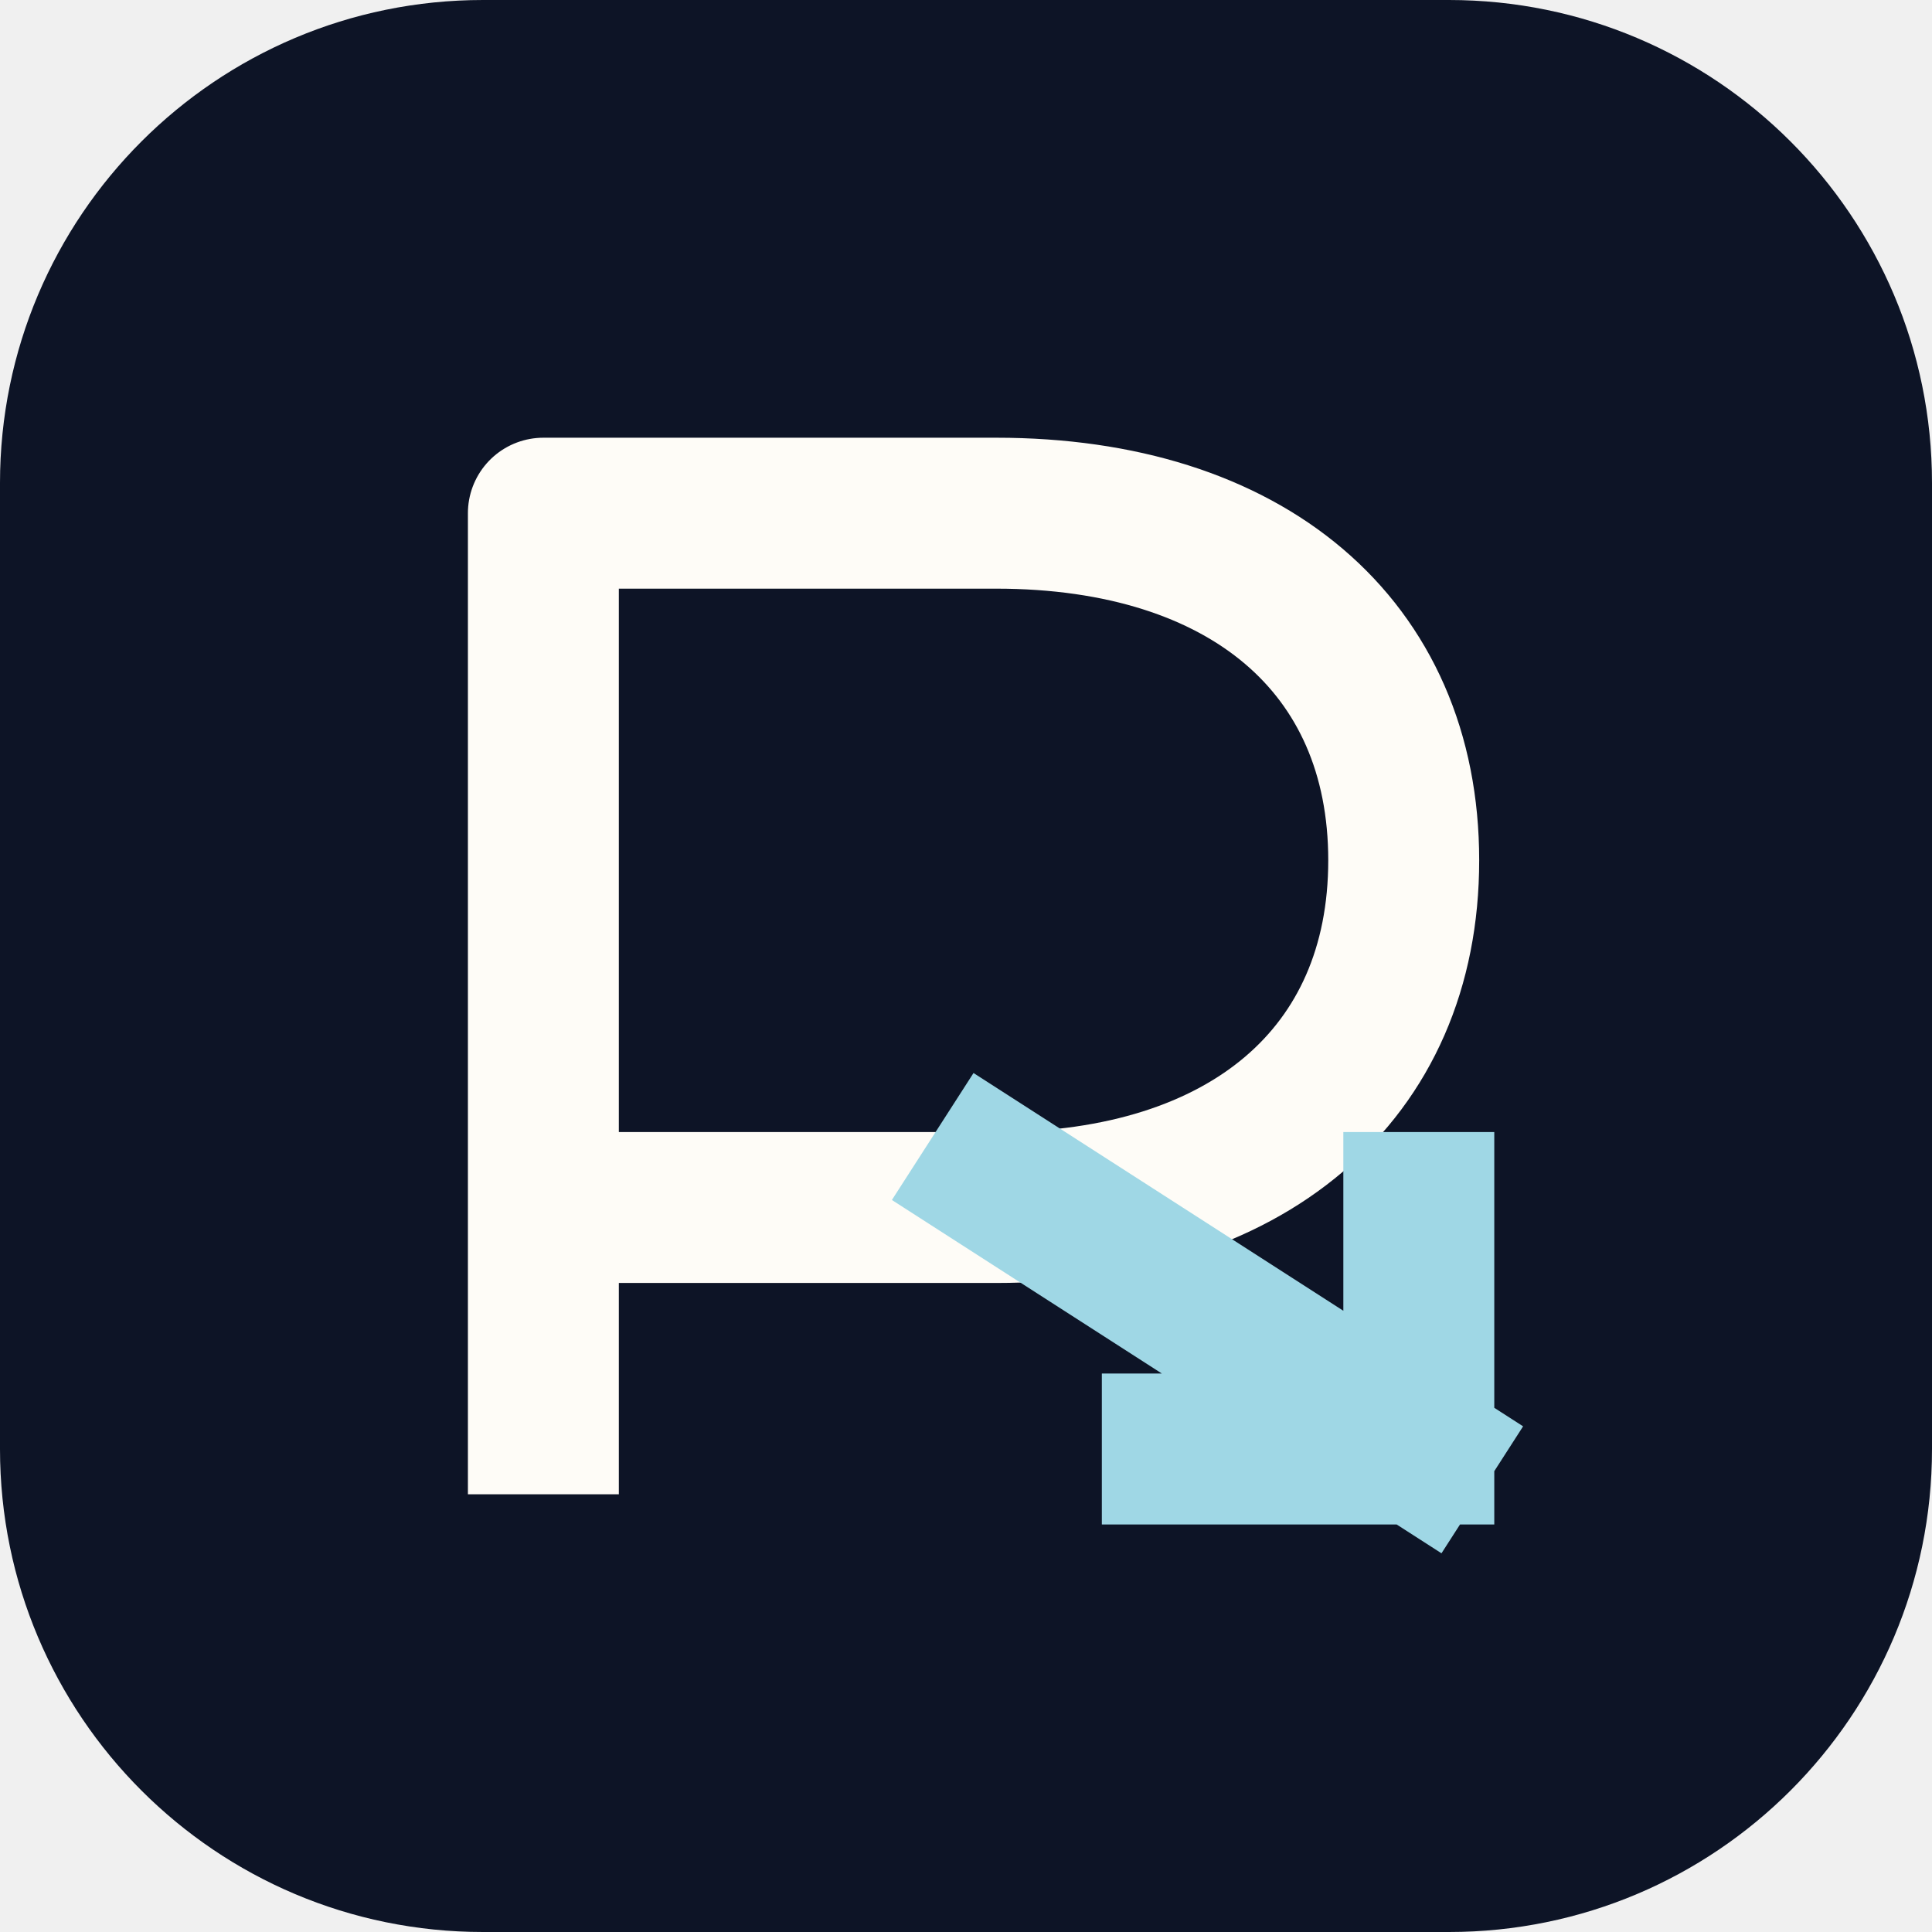
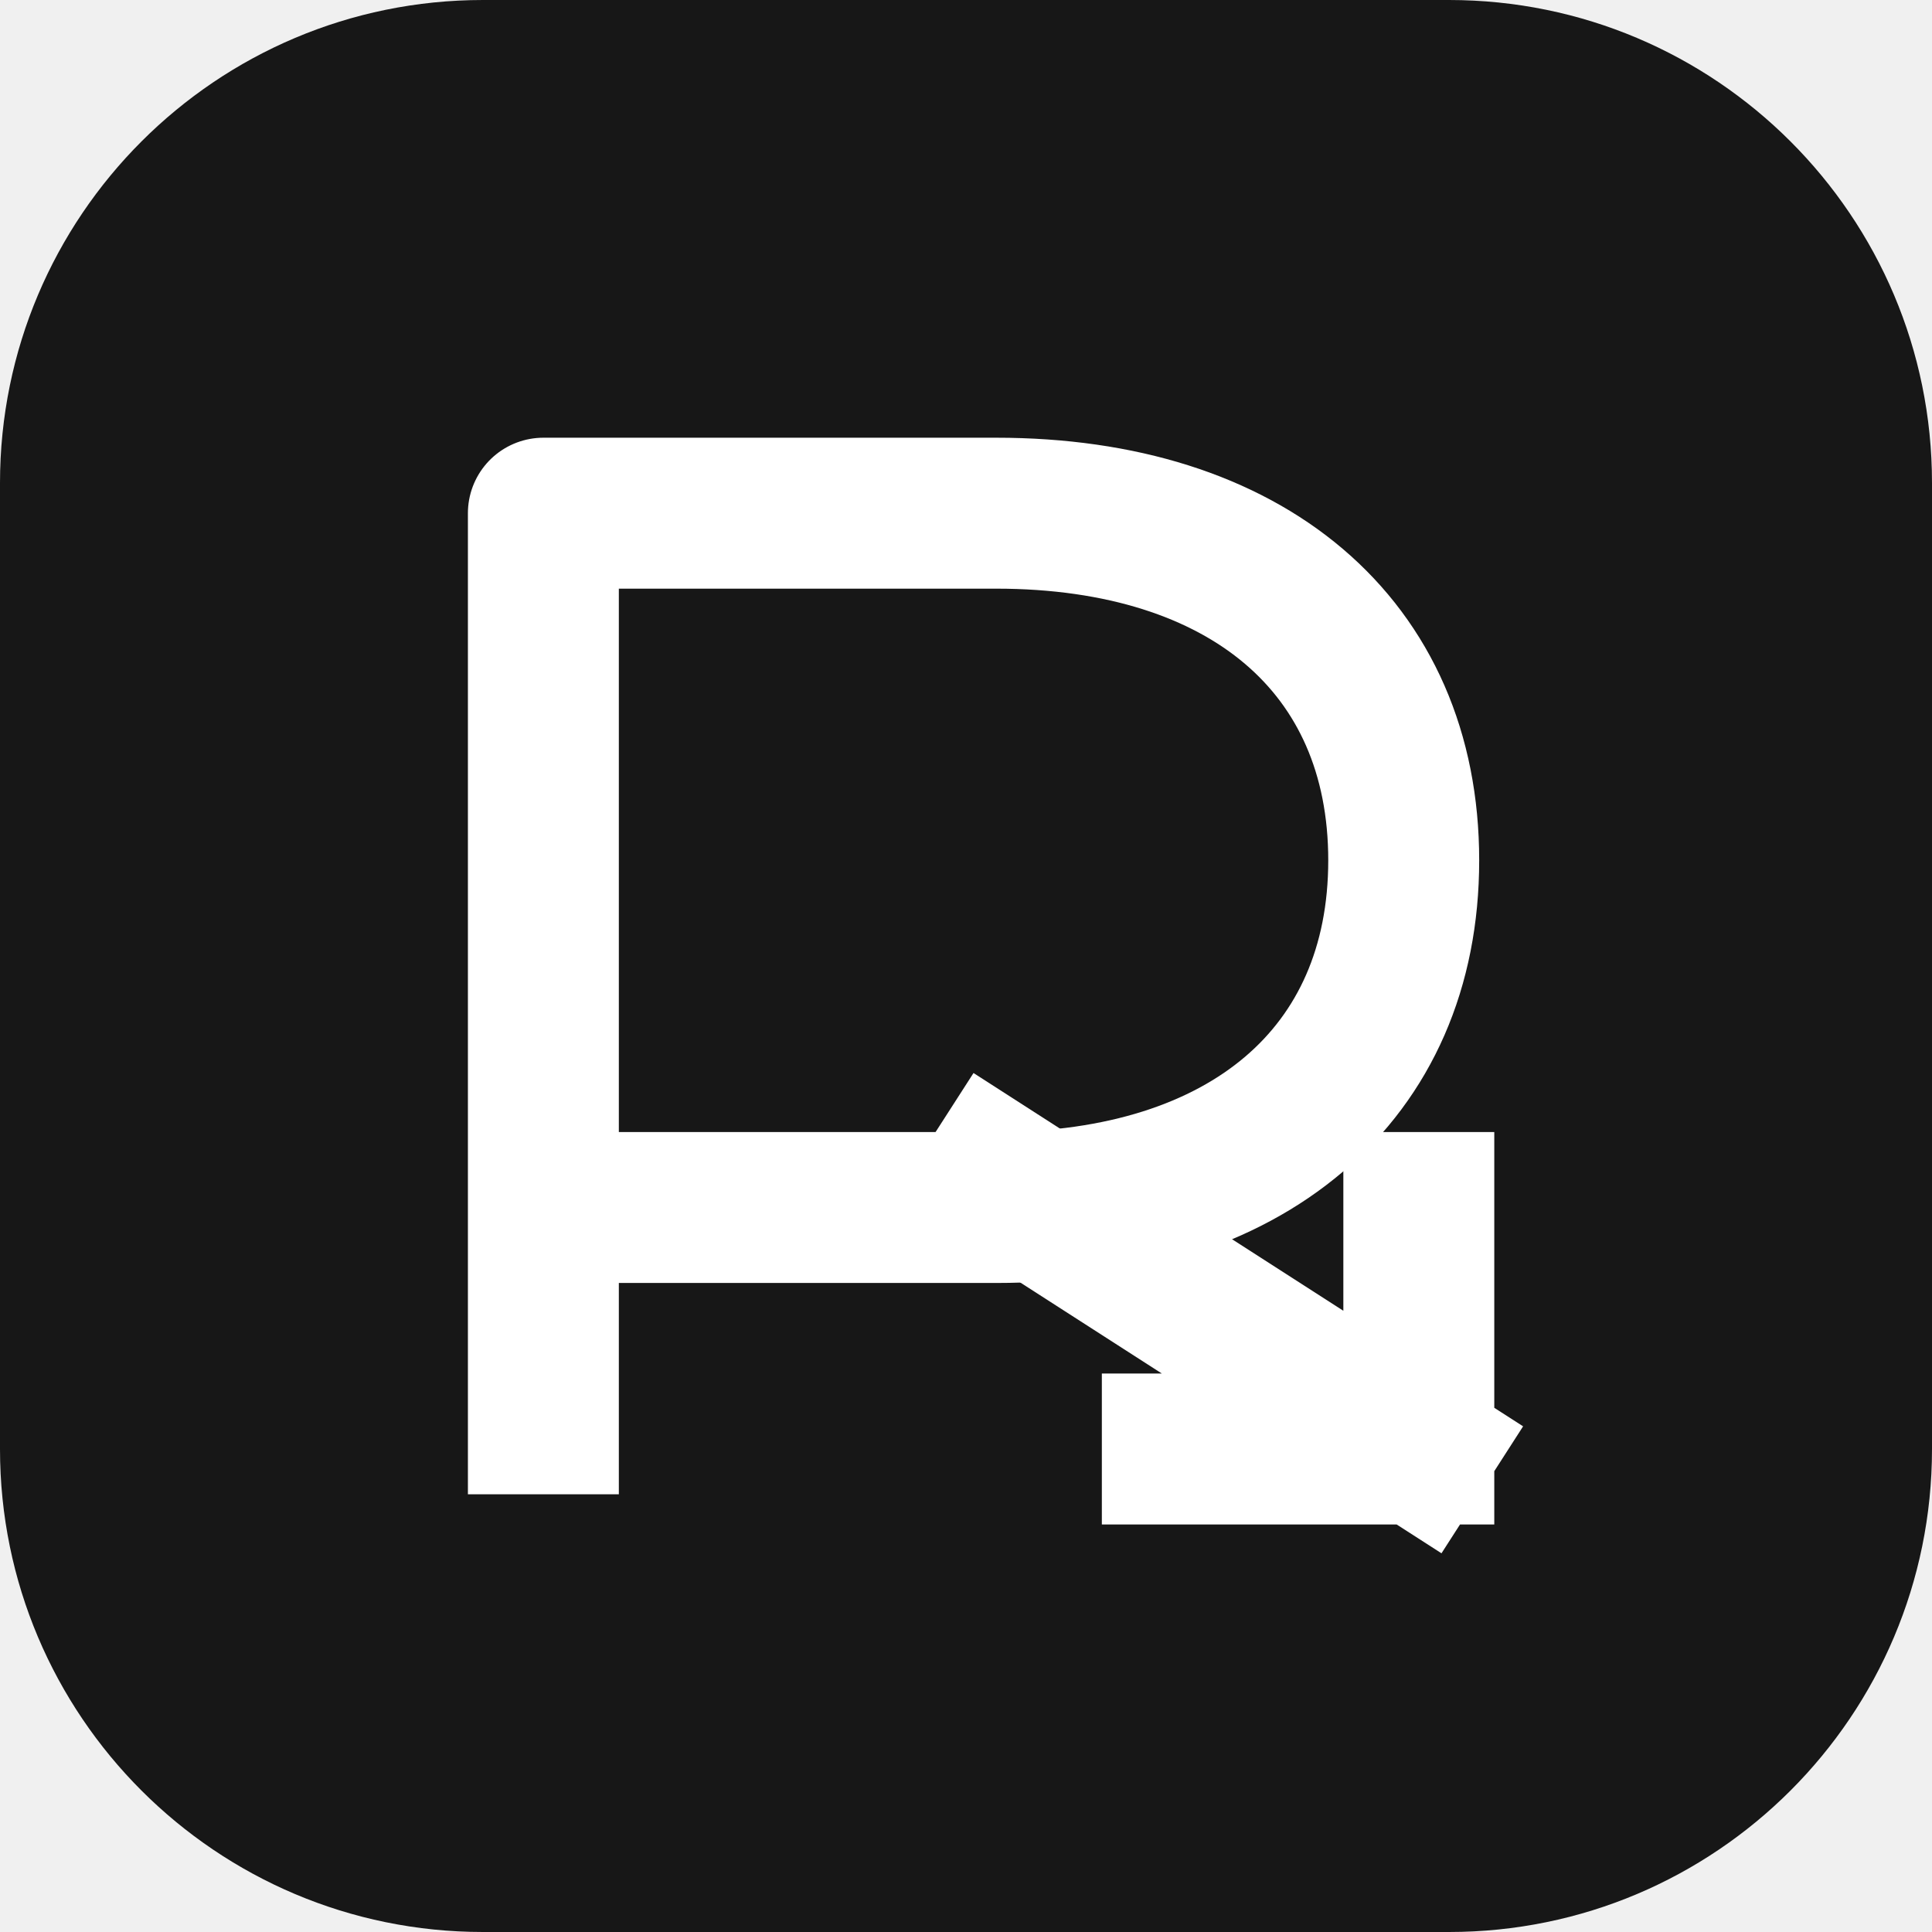
<svg xmlns="http://www.w3.org/2000/svg" width="64" height="64" viewBox="0 0 64 64" fill="none">
-   <rect width="64" height="64" rx="16" fill="#0D1426" />
-   <path d="M18 47V17H33C41.3 17 46.5 21.4 46.5 28.5C46.5 35.6 41.3 40 33 40H18" stroke="#FEFCF7" stroke-width="5" stroke-linecap="square" stroke-linejoin="round" />
-   <path d="M33 39L47 48M47 48V40M47 48H39" stroke="#9FD7E5" stroke-width="5" stroke-linecap="square" stroke-linejoin="round" />
+   <rect width="64" height="64" rx="16" fill="#171717" />
+   <path d="M18 47V17H33C41.3 17 46.5 21.4 46.5 28.5C46.5 35.6 41.3 40 33 40H18" stroke="#FFFFFF" stroke-width="5" stroke-linecap="square" stroke-linejoin="round" />
+   <path d="M33 39L47 48M47 48V40M47 48H39" stroke="#FFFFFF" stroke-width="5" stroke-linecap="square" stroke-linejoin="round" />
</svg>
